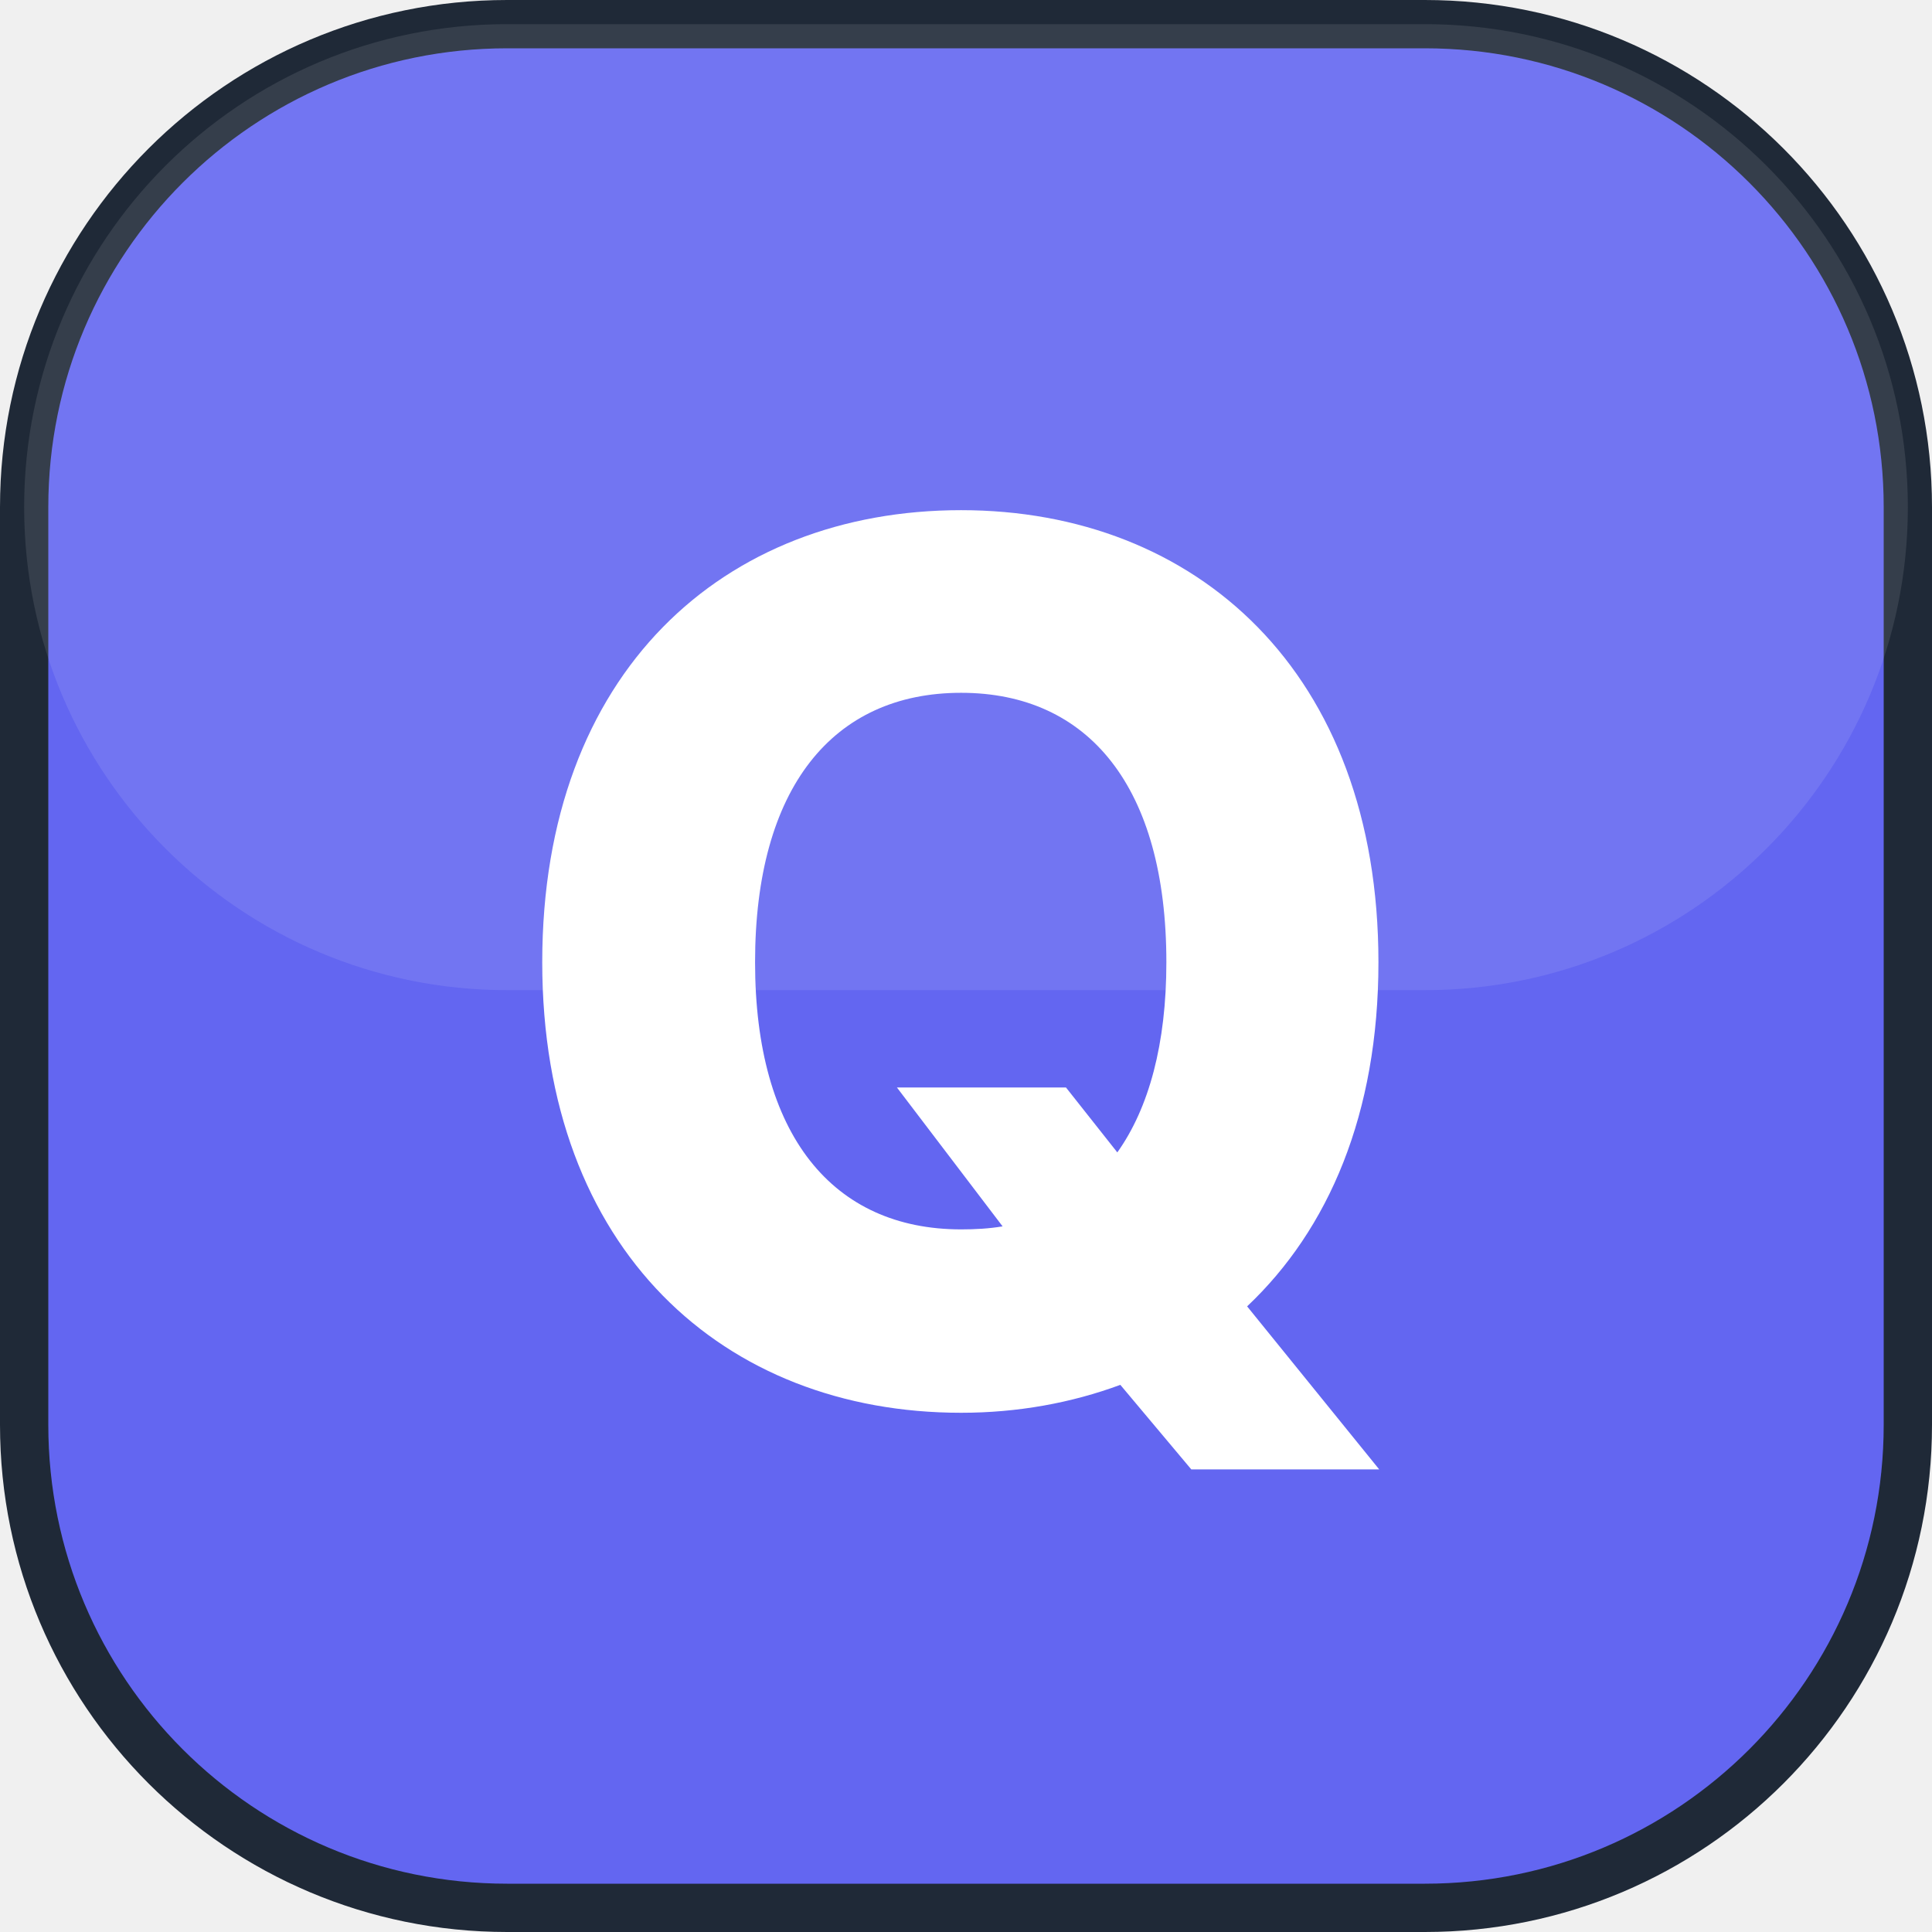
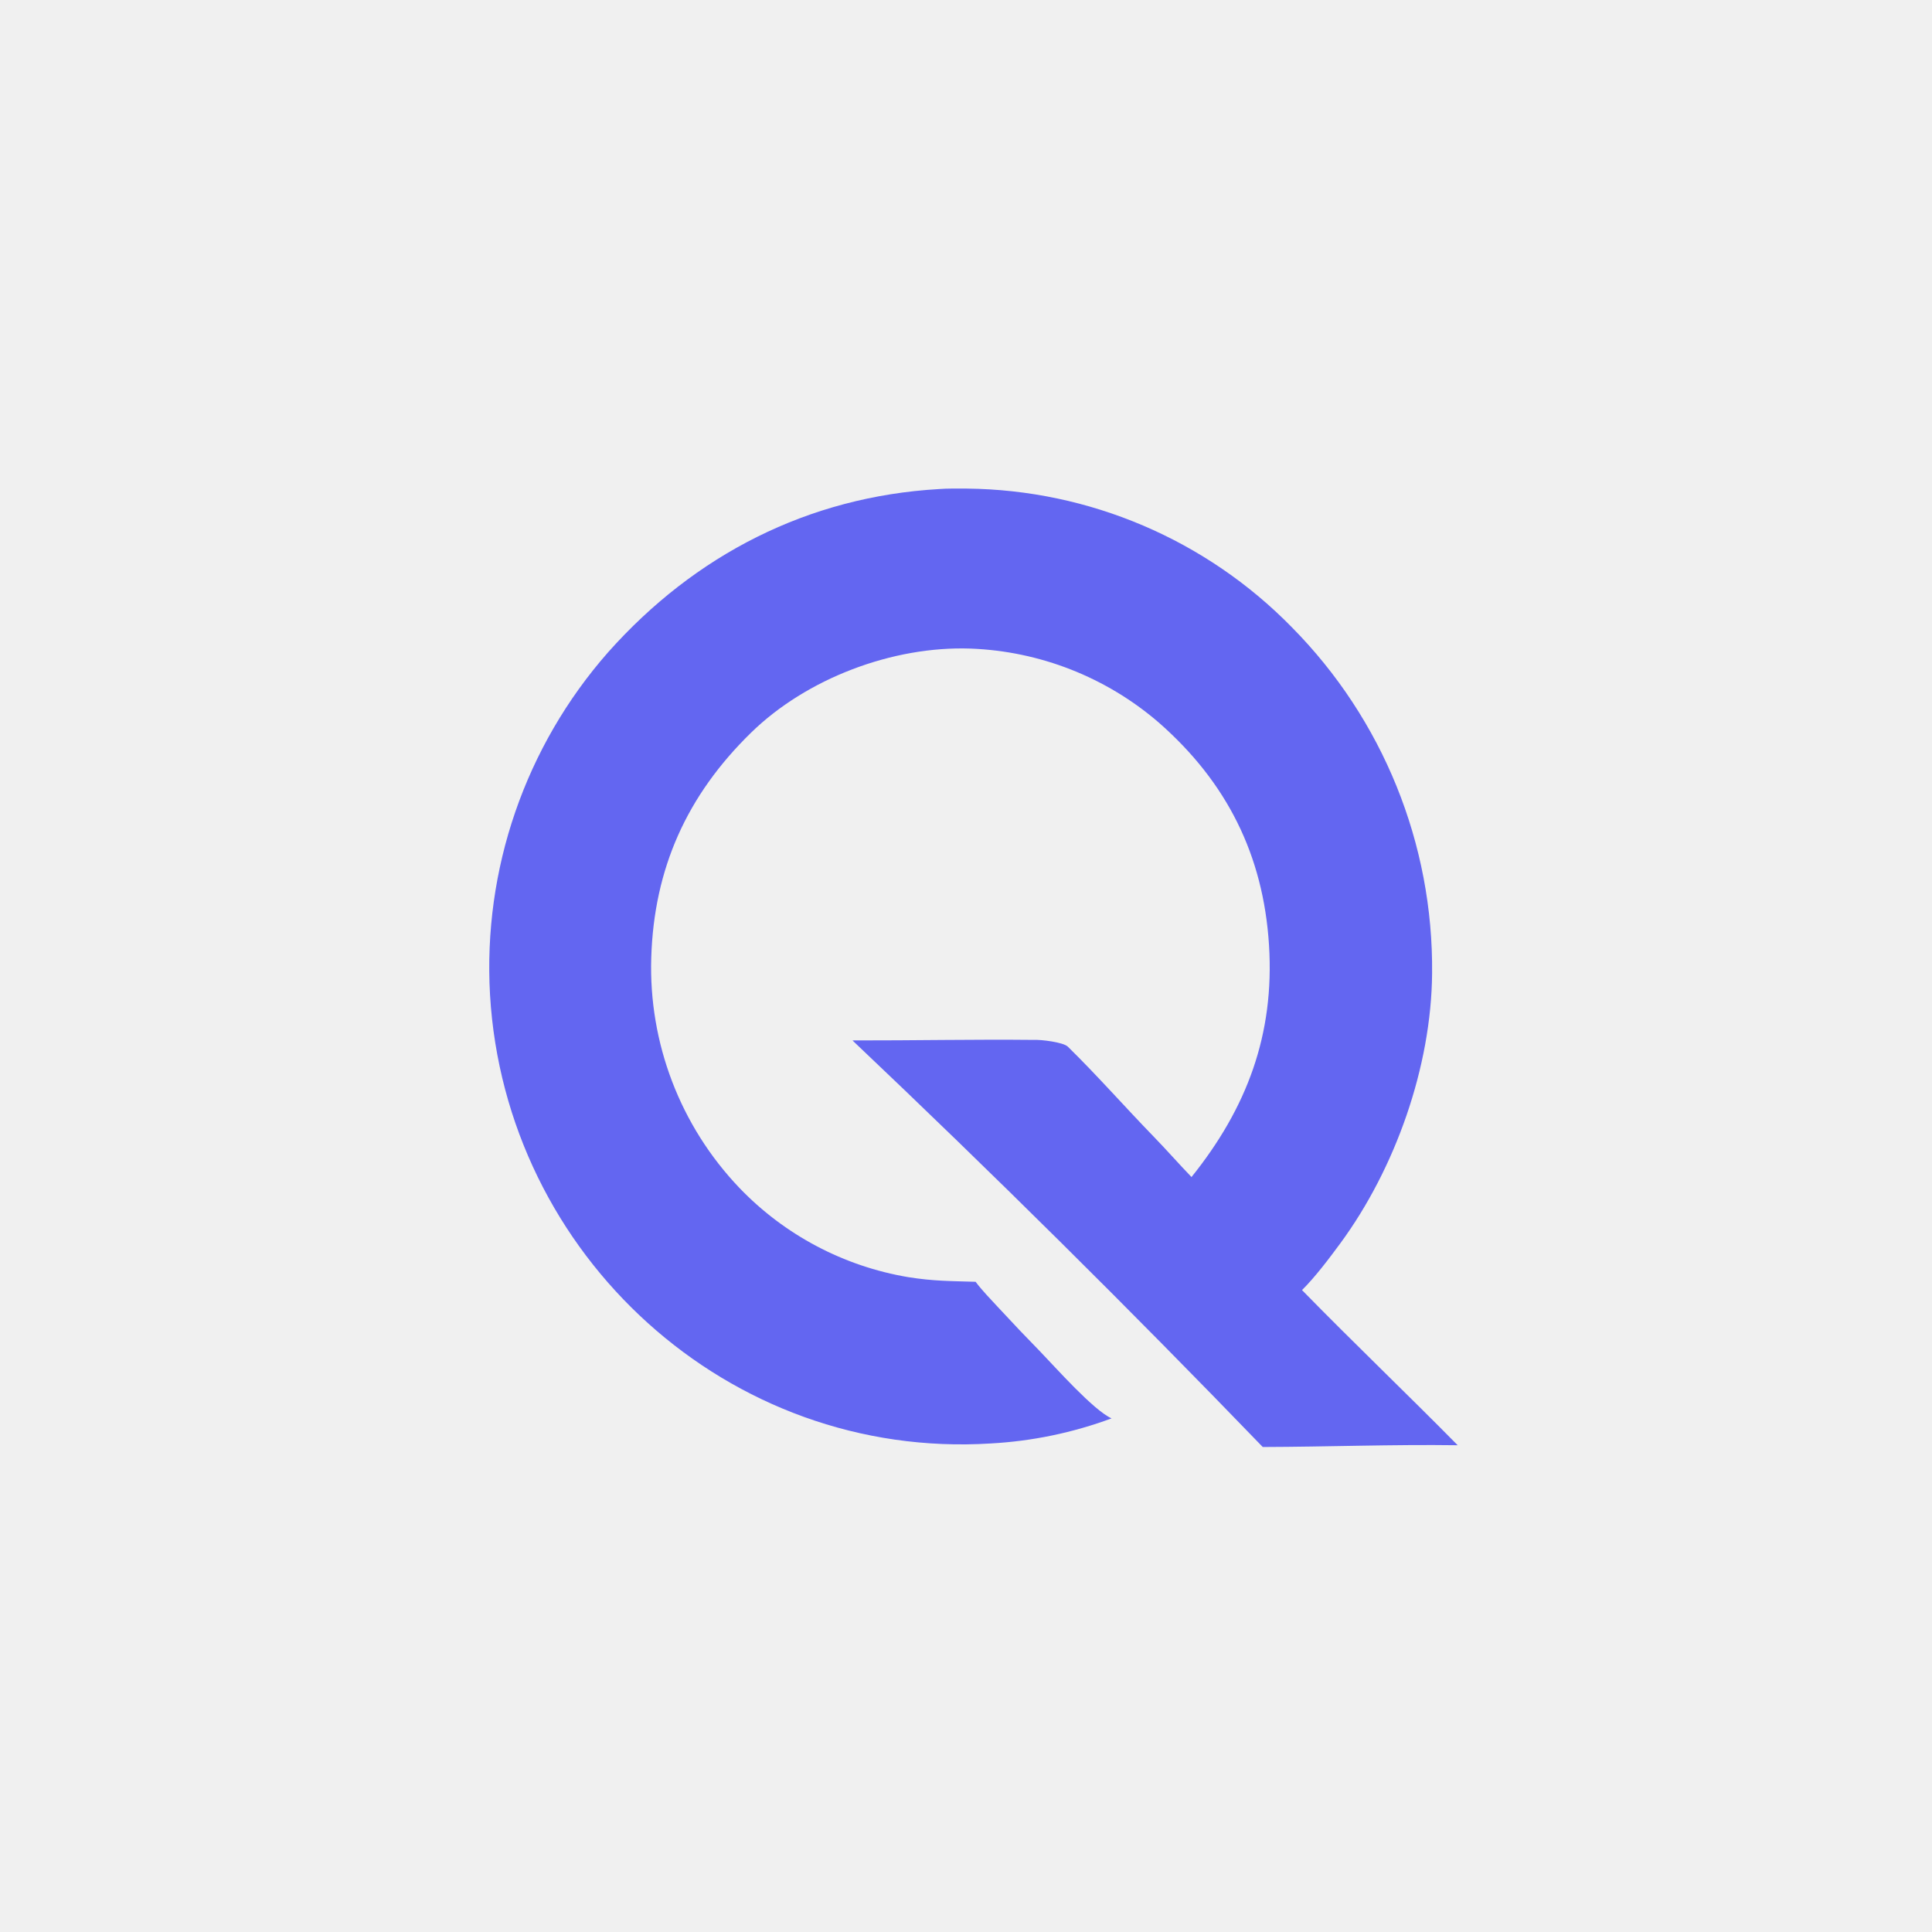
- <svg xmlns="http://www.w3.org/2000/svg" viewBox="0 0 40 40" fill="none">
-   <rect x="0.5" y="0.5" width="39" height="39" rx="10" fill="#6366F1" stroke="#1f2937" stroke-width="1" />
-   <rect x="0.5" y="0.5" width="39" height="20" rx="10" fill="white" fill-opacity="0.1" />
-   <text x="20" y="29" text-anchor="middle" font-family="-apple-system, BlinkMacSystemFont, Inter, 'Segoe UI', 'Helvetica Neue', Arial, sans-serif" font-size="25" font-weight="800" letter-spacing="-0.5" fill="white">Q</text>
+ <svg xmlns="http://www.w3.org/2000/svg" viewBox="0 0 1024 1024" fill="none">
+   <path fill="#6366F1" d="M497.725 259.208C501.724 258.857 508.415 258.935 512.493 258.962C577.355 259.634 639.289 286.058 684.659 332.415C732.944 381.214 759.724 447.286 759.041 515.932C758.636 565.417 739.512 619.404 710.374 659.021C704.609 666.858 696.941 677.028 690.095 683.771C717.356 711.674 745.35 738.351 772.603 766.005C737.936 765.526 703.785 766.85 669.286 766.943C598.412 693.502 525.907 621.652 451.826 551.447C483.924 551.509 515.99 550.834 548.074 551.167C551.58 550.965 563.534 552.356 565.991 554.763C581.616 570.077 596.238 586.744 611.527 602.483C618.319 609.474 624.749 616.828 631.522 623.852C660.834 587.373 675.591 548.317 672.599 500.859C669.591 453.155 650.194 414.469 614.044 382.852C586.231 358.925 551.12 345.144 514.456 343.765C473.107 342.306 427.48 359.605 398.046 388.366C364.031 421.602 346.648 460.294 345.178 507.543C343.755 552.816 360.563 596.766 391.832 629.538C415.805 654.555 447.211 671.169 481.381 676.912C494.854 679.059 503.75 678.965 517.093 679.376C520.221 683.612 525.437 689.034 529.095 692.977C536.438 700.931 543.898 708.775 551.472 716.509C559.563 724.878 579.503 747.417 589.151 751.769C568.619 759.378 547.06 763.857 525.196 765.056C386.182 773.82 267.805 665.395 259.723 527.248C255.909 460.839 278.411 395.6 322.353 345.662C368.314 294.006 428.361 263.232 497.725 259.208Z" />
</svg>
